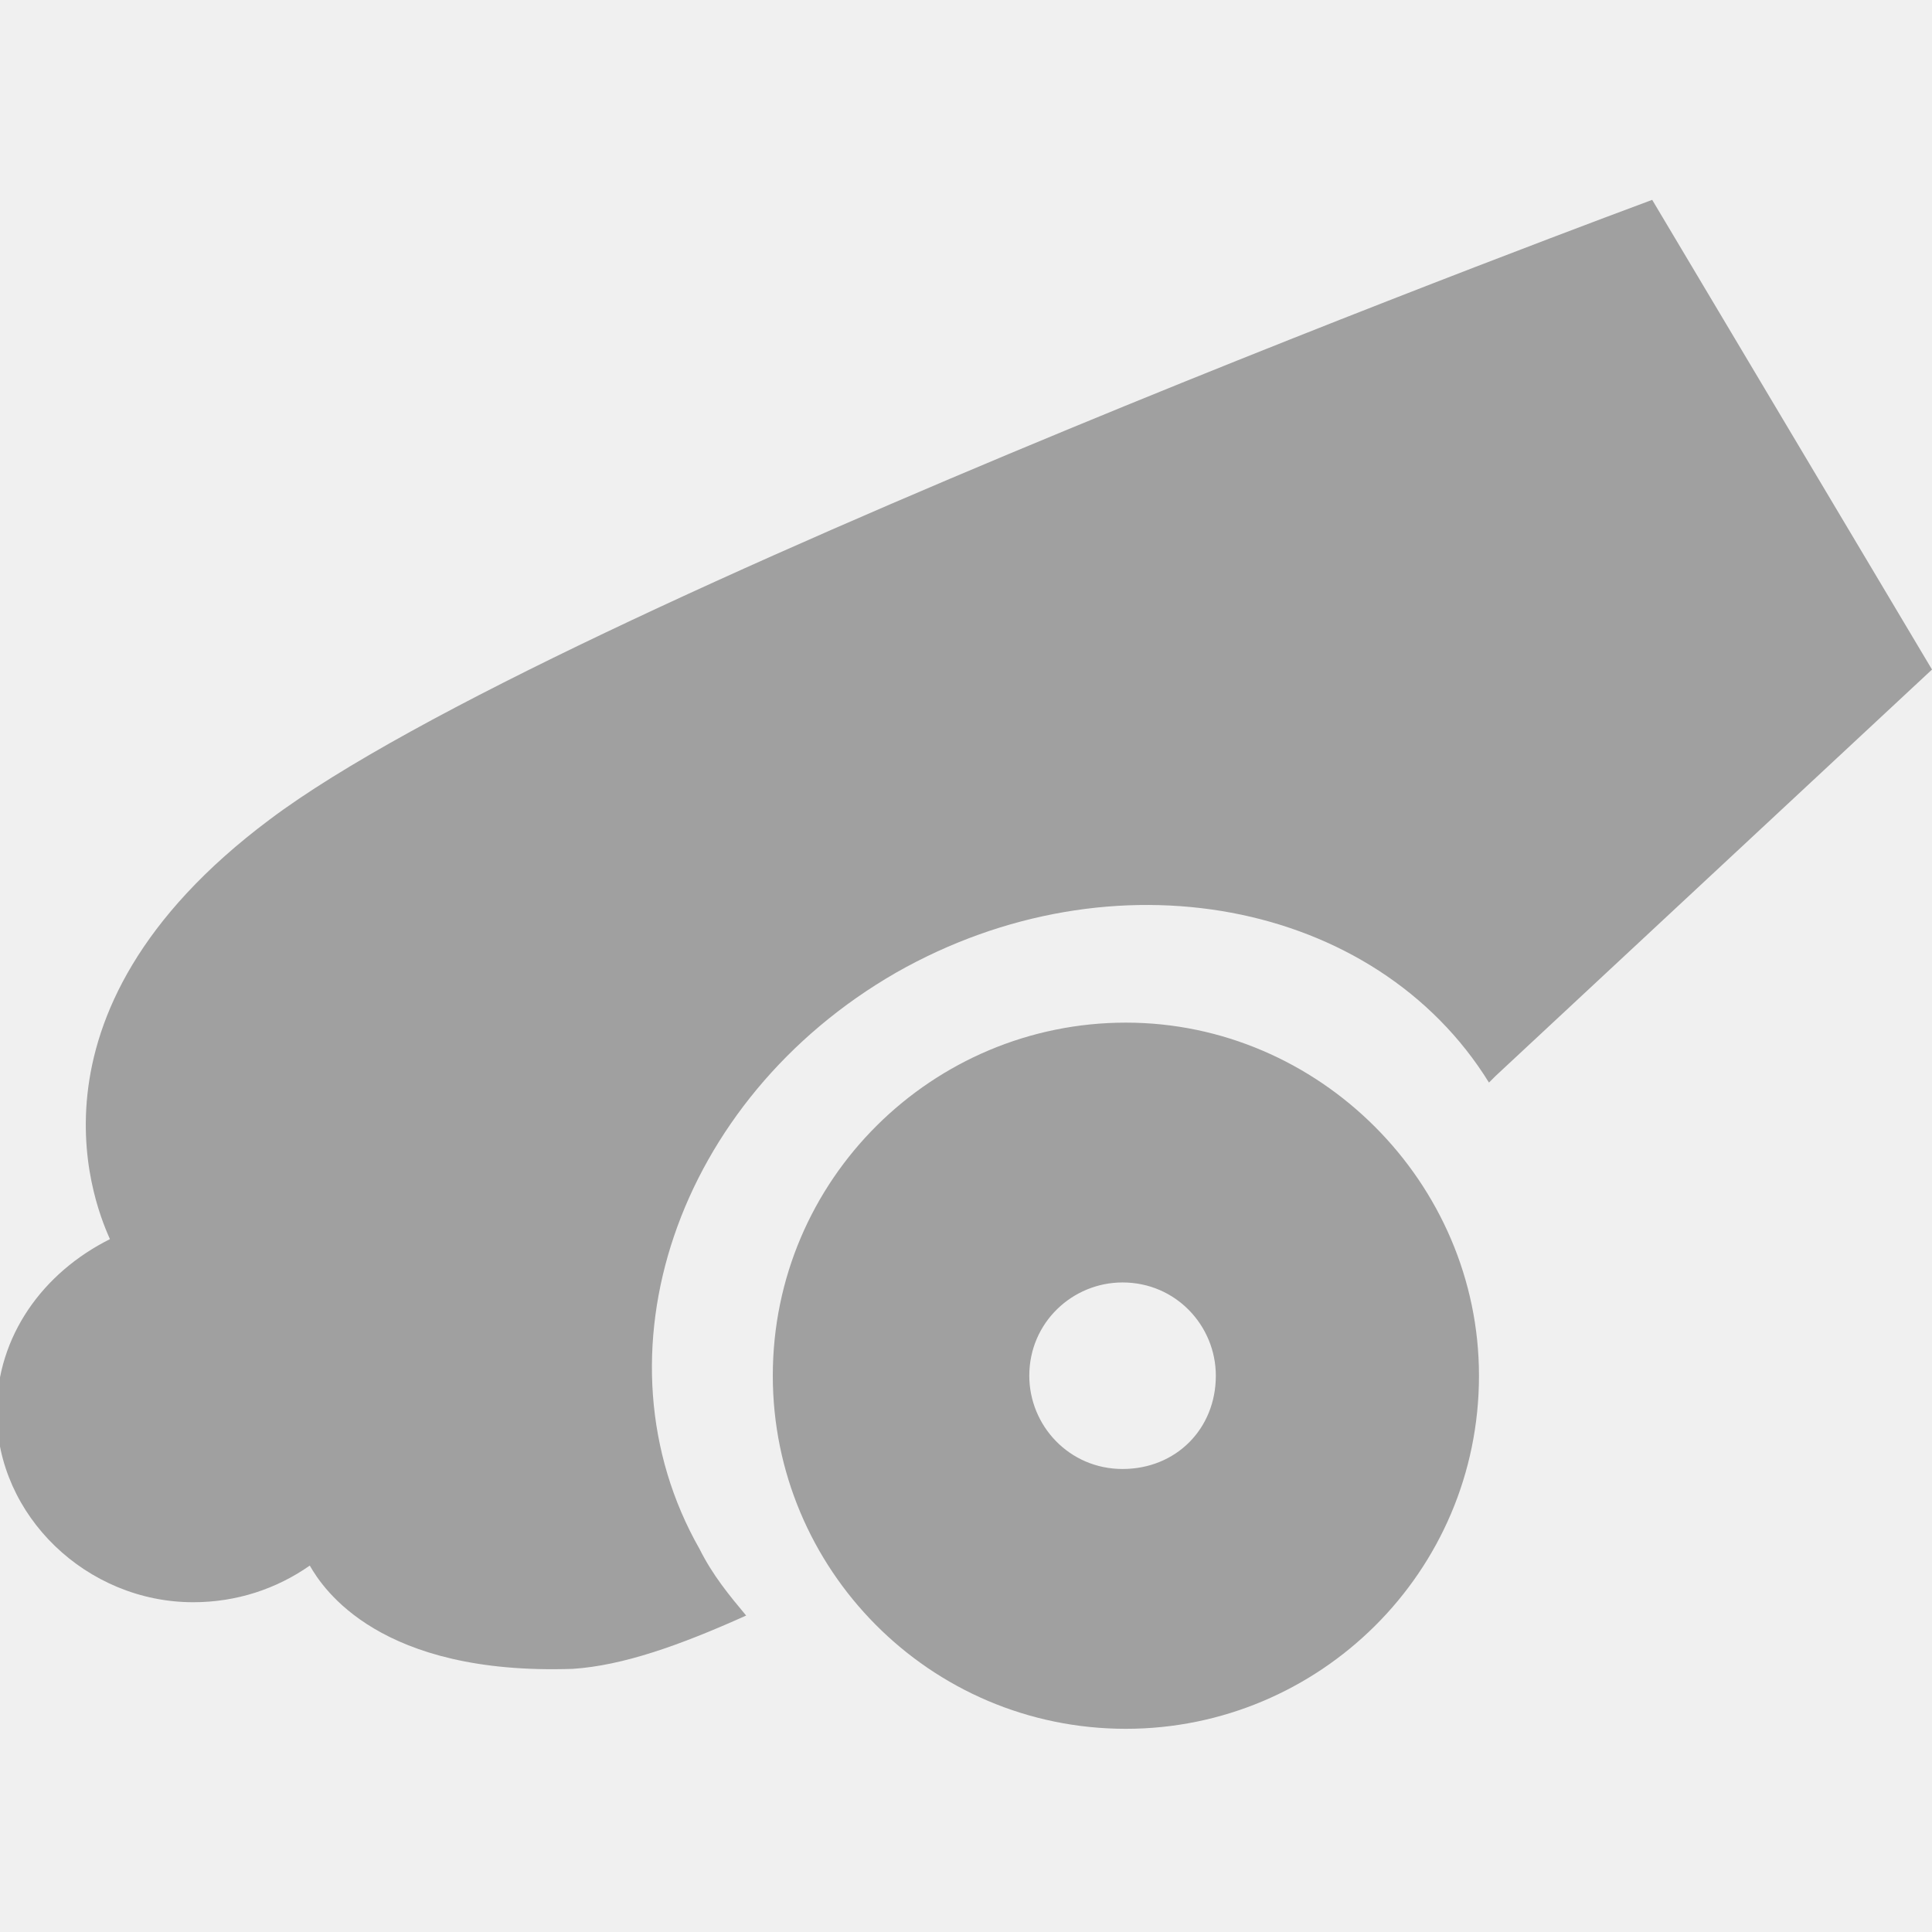
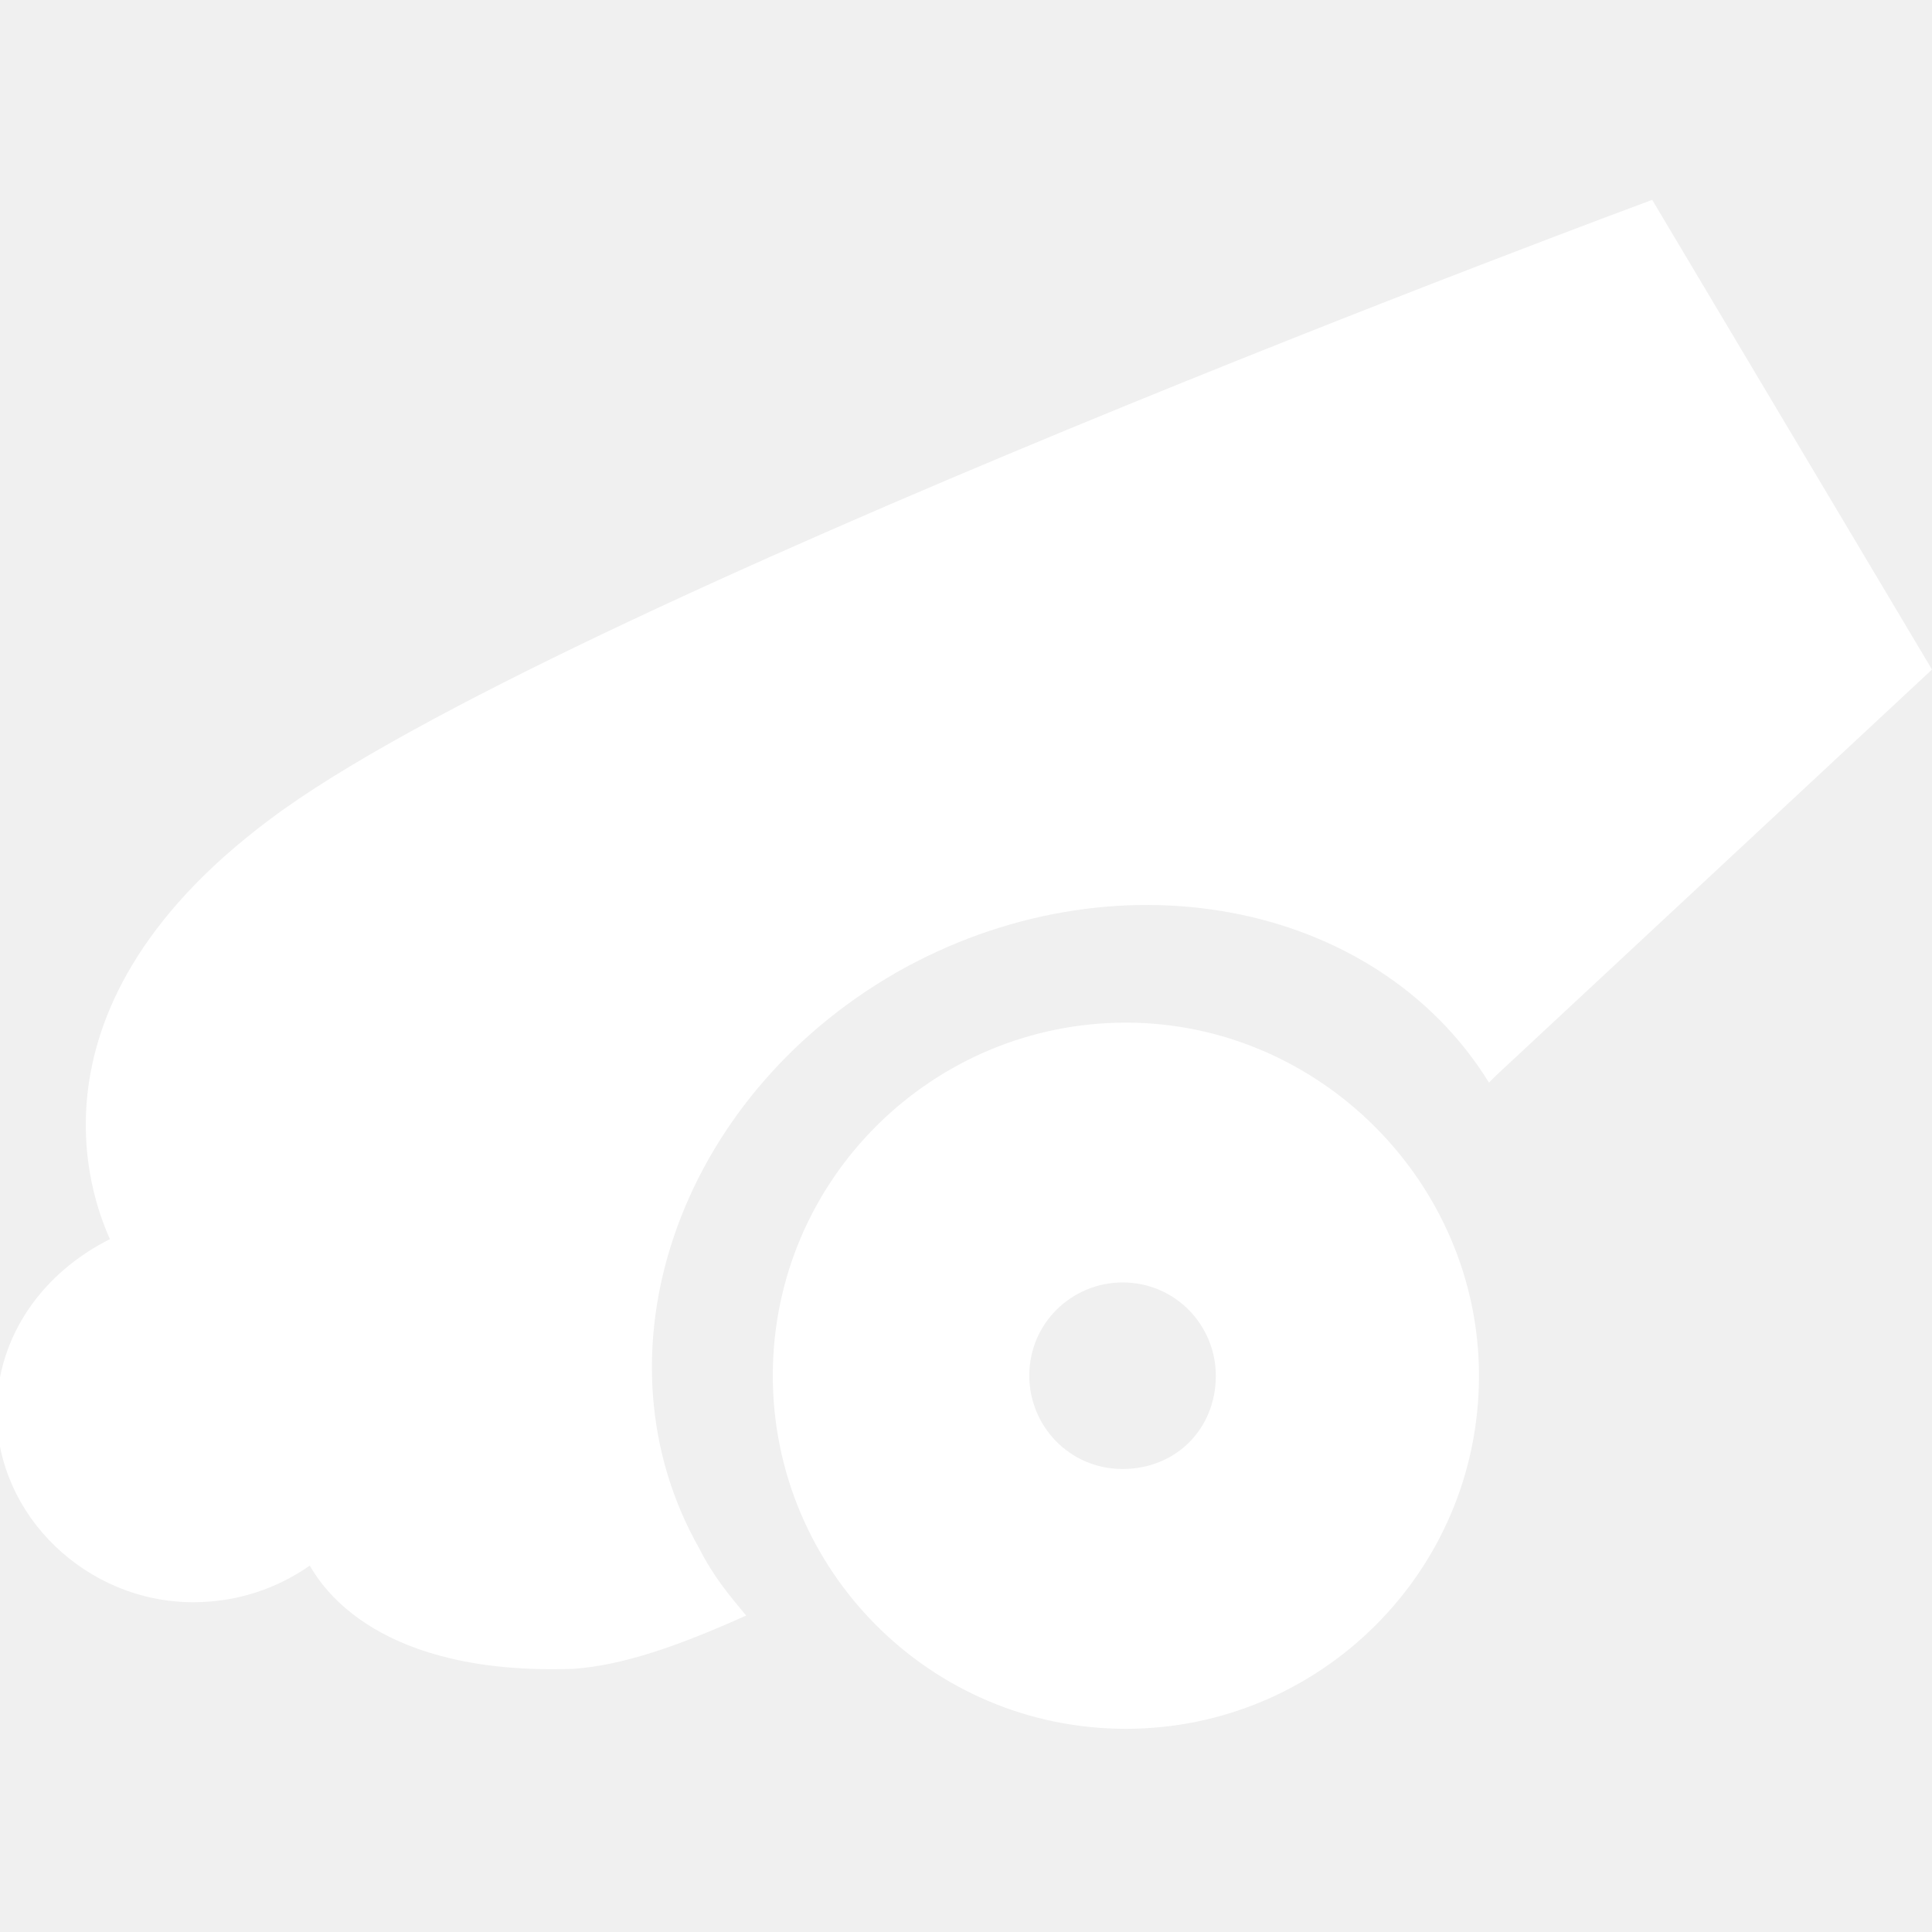
<svg xmlns="http://www.w3.org/2000/svg" version="1.1" id="Layer_1" x="0px" y="0px" viewBox="0 0 58 58" style="enable-background:new 0 0 58 58;" xml:space="preserve">
-   <g fill="#a0a0a0">
+   <g fill="#ffffff">
    <path d="M22.4,48.5c-2,0.9-3.7,1.5-5.2,1.6c-5.8,0.2-7.5-2.4-7.9-3.1c-1,0.7-2.2,1.1-3.5,1.1c-3.2,0-5.9-2.6-5.9-5.7   c0-2.3,1.4-4.2,3.4-5.2C3,36.5,0.2,30.5,8.1,24.6C16.6,18.2,49.6,6,49.6,6L58,20.1L44.9,32.3c0,0-0.1,0.1-0.2,0.2   c-3.4-5.5-11.3-7-17.8-3.3c-6.6,3.8-9.2,11.5-5.9,17.3C21.4,47.3,21.9,47.9,22.4,48.5z M44.4,41.3c0,5.9-4.8,10.6-10.6,10.6   c-5.9,0-10.6-4.8-10.6-10.6c0-5.9,4.8-10.6,10.6-10.6C39.6,30.7,44.4,35.5,44.4,41.3z M36.5,41.3c0-1.5-1.2-2.8-2.8-2.8   c-1.5,0-2.8,1.2-2.8,2.8c0,1.5,1.2,2.8,2.8,2.8C35.3,44.1,36.5,42.9,36.5,41.3z" />
  </g>
</svg>
